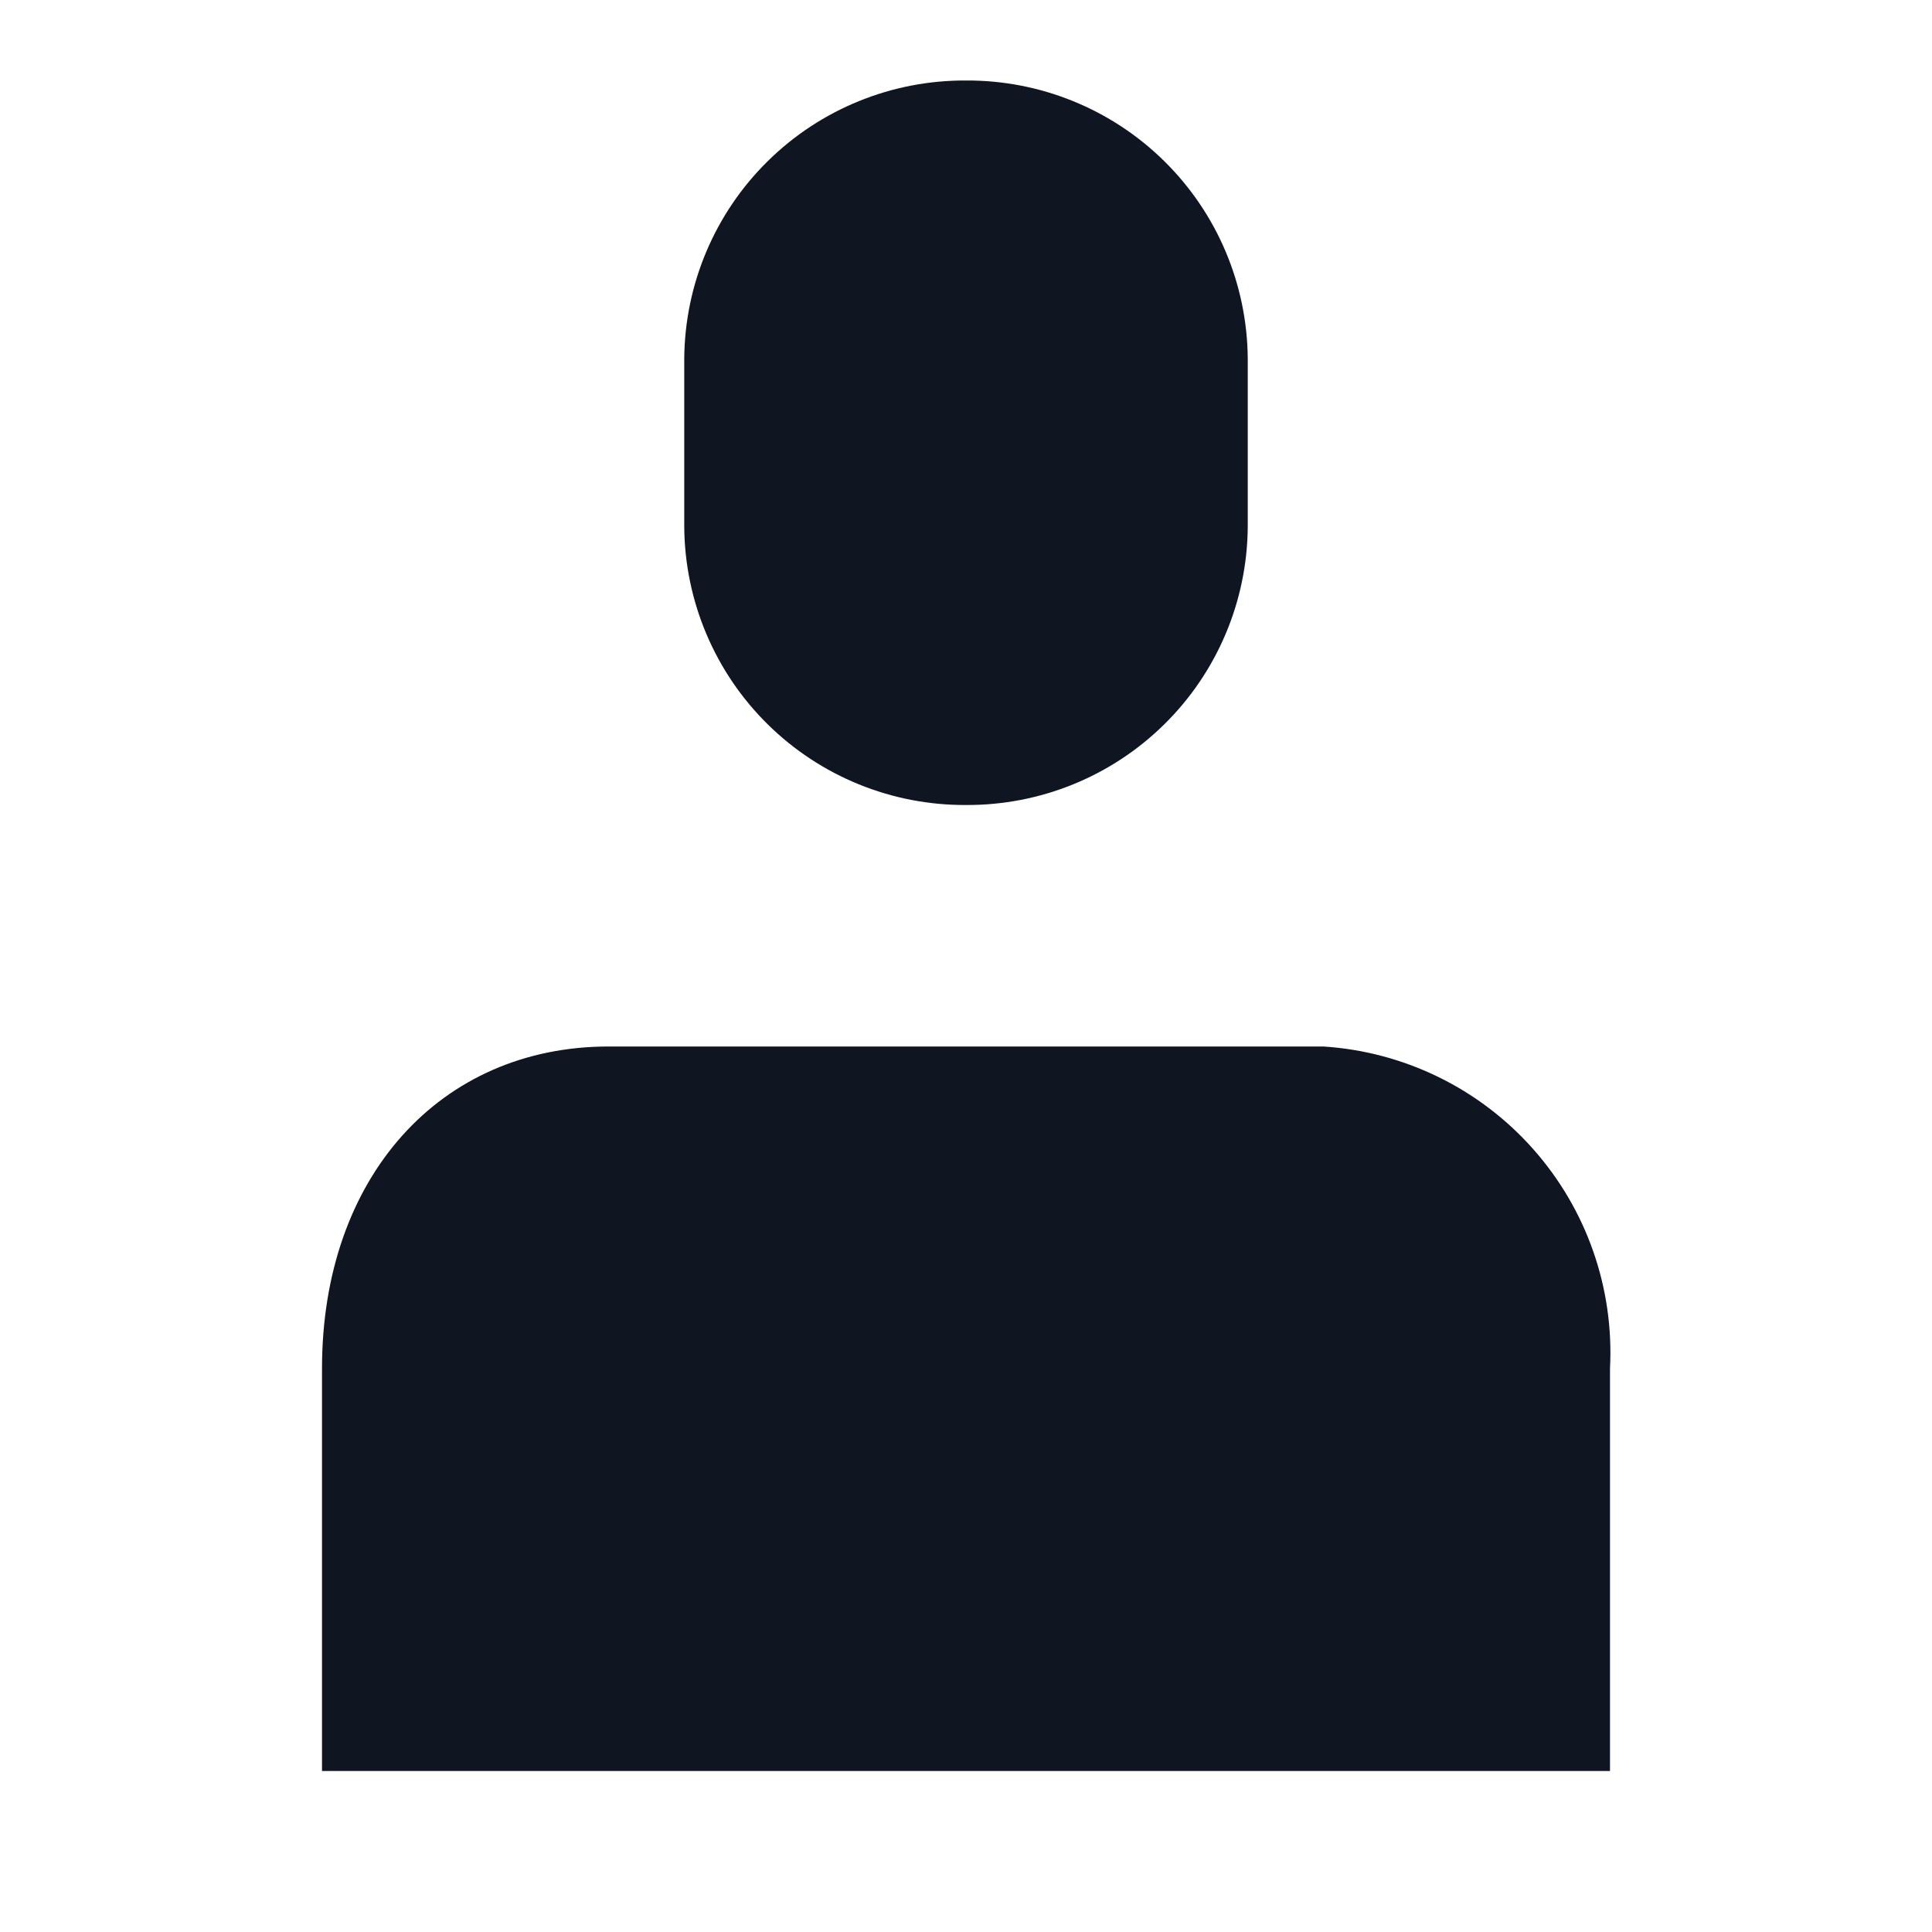
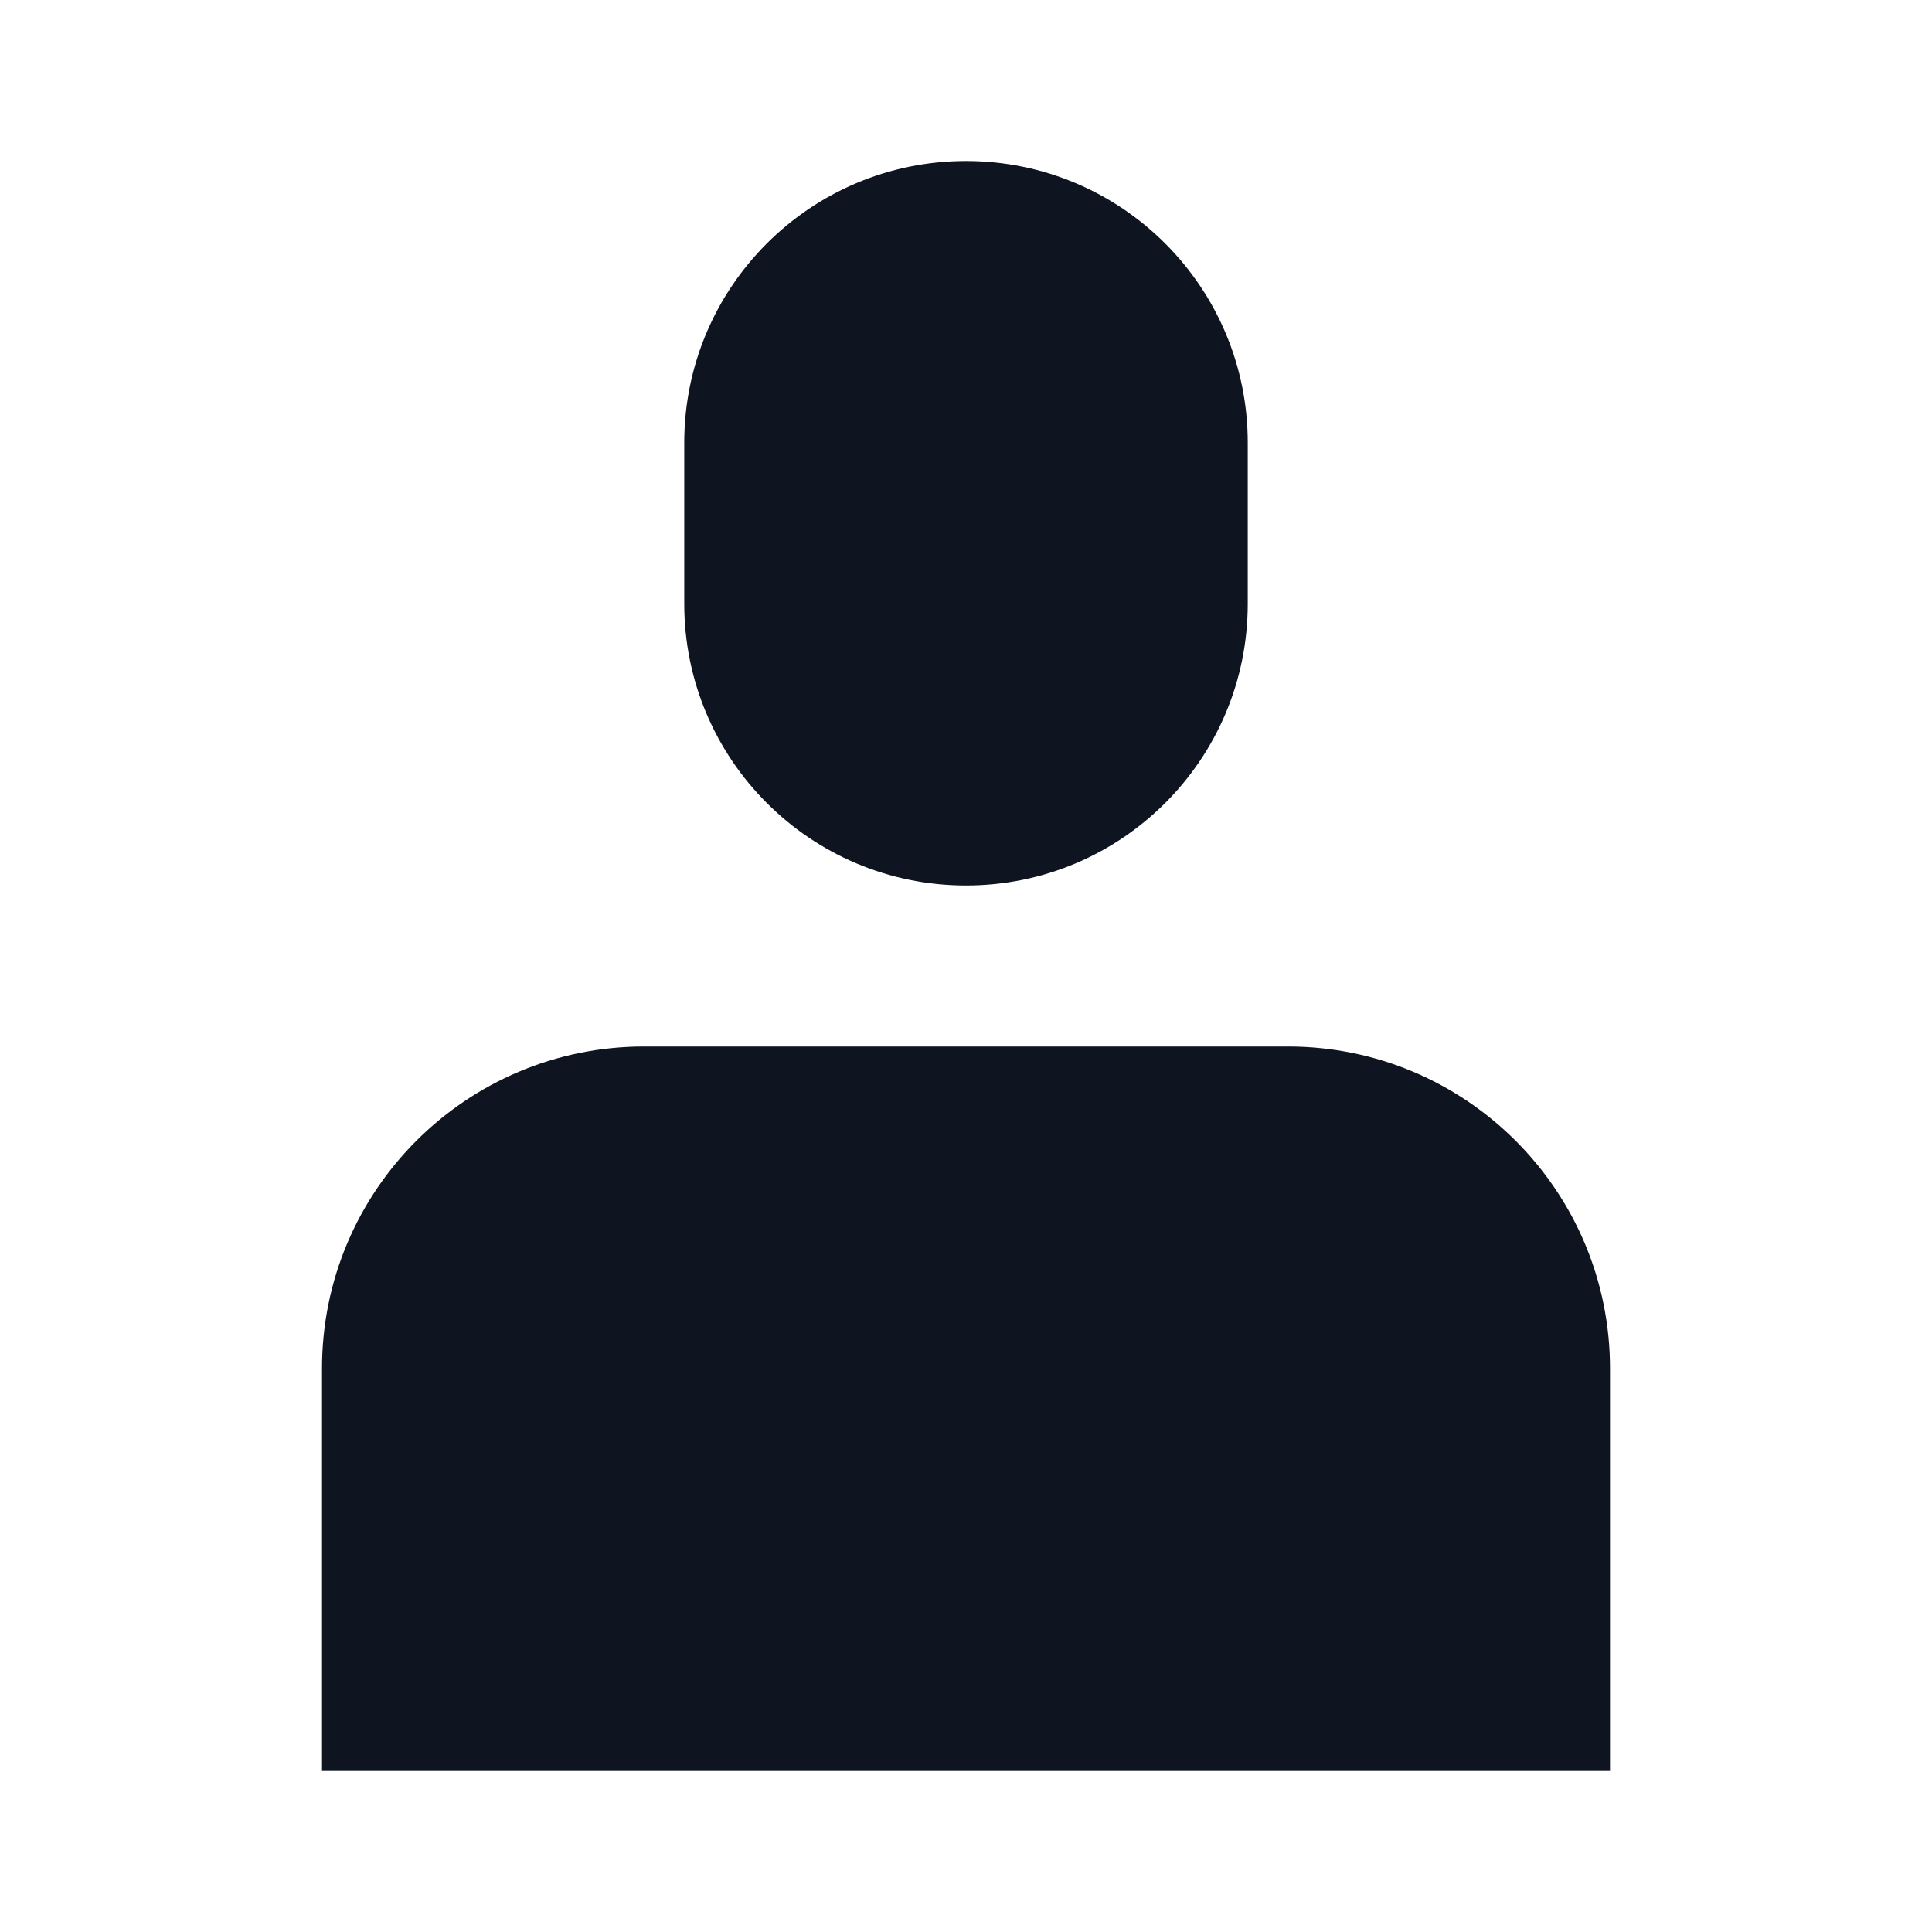
<svg xmlns="http://www.w3.org/2000/svg" width="24" height="24" viewBox="0 0 24 24" fill="none">
-   <path d="M20 22H4V17C4 14.62 5.47 13 7.56 13H16.44C17.44 13.064 18.375 13.52 19.041 14.269C19.708 15.018 20.052 15.999 20 17V22ZM15.5 6.55V4.45C15.492 3.529 15.119 2.648 14.463 2.002C13.807 1.355 12.921 0.995 12 1C11.079 0.995 10.193 1.355 9.537 2.002C8.881 2.648 8.508 3.529 8.5 4.45V6.55C8.508 7.471 8.881 8.352 9.537 8.998C10.193 9.645 11.079 10.005 12 10C12.921 10.005 13.807 9.645 14.463 8.998C15.119 8.352 15.492 7.471 15.5 6.55Z" fill="#0F1621" />
+   <path d="M4 17C4 14.791 5.791 13 8 13H16C18.209 13 20 14.791 20 17V22H4V17Z" fill="#0E1520" />
+   <path d="M8.5 5.5C8.5 3.567 10.067 2 12 2C13.933 2 15.5 3.567 15.5 5.5V7.5C15.5 9.433 13.933 11 12 11C10.067 11 8.5 9.433 8.5 7.5V5.5Z" fill="#0E1520" />
</svg>
